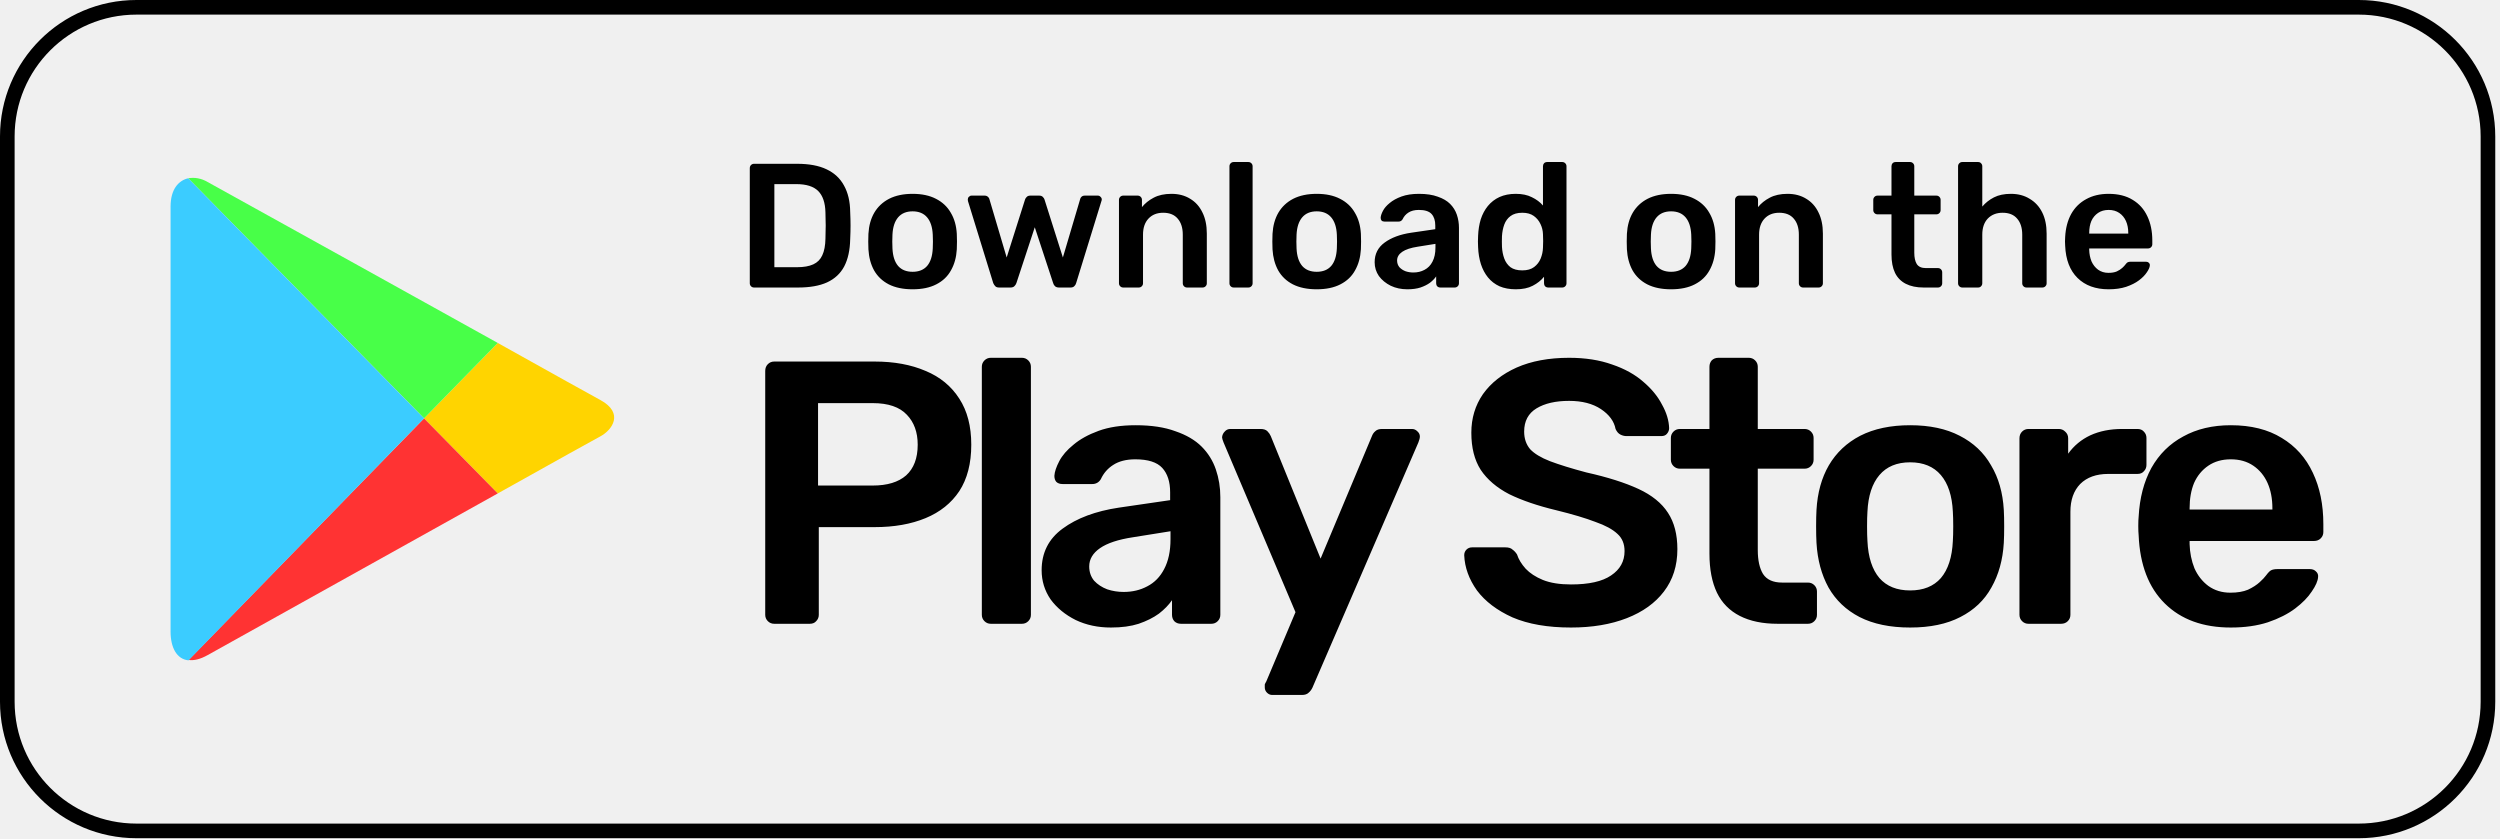
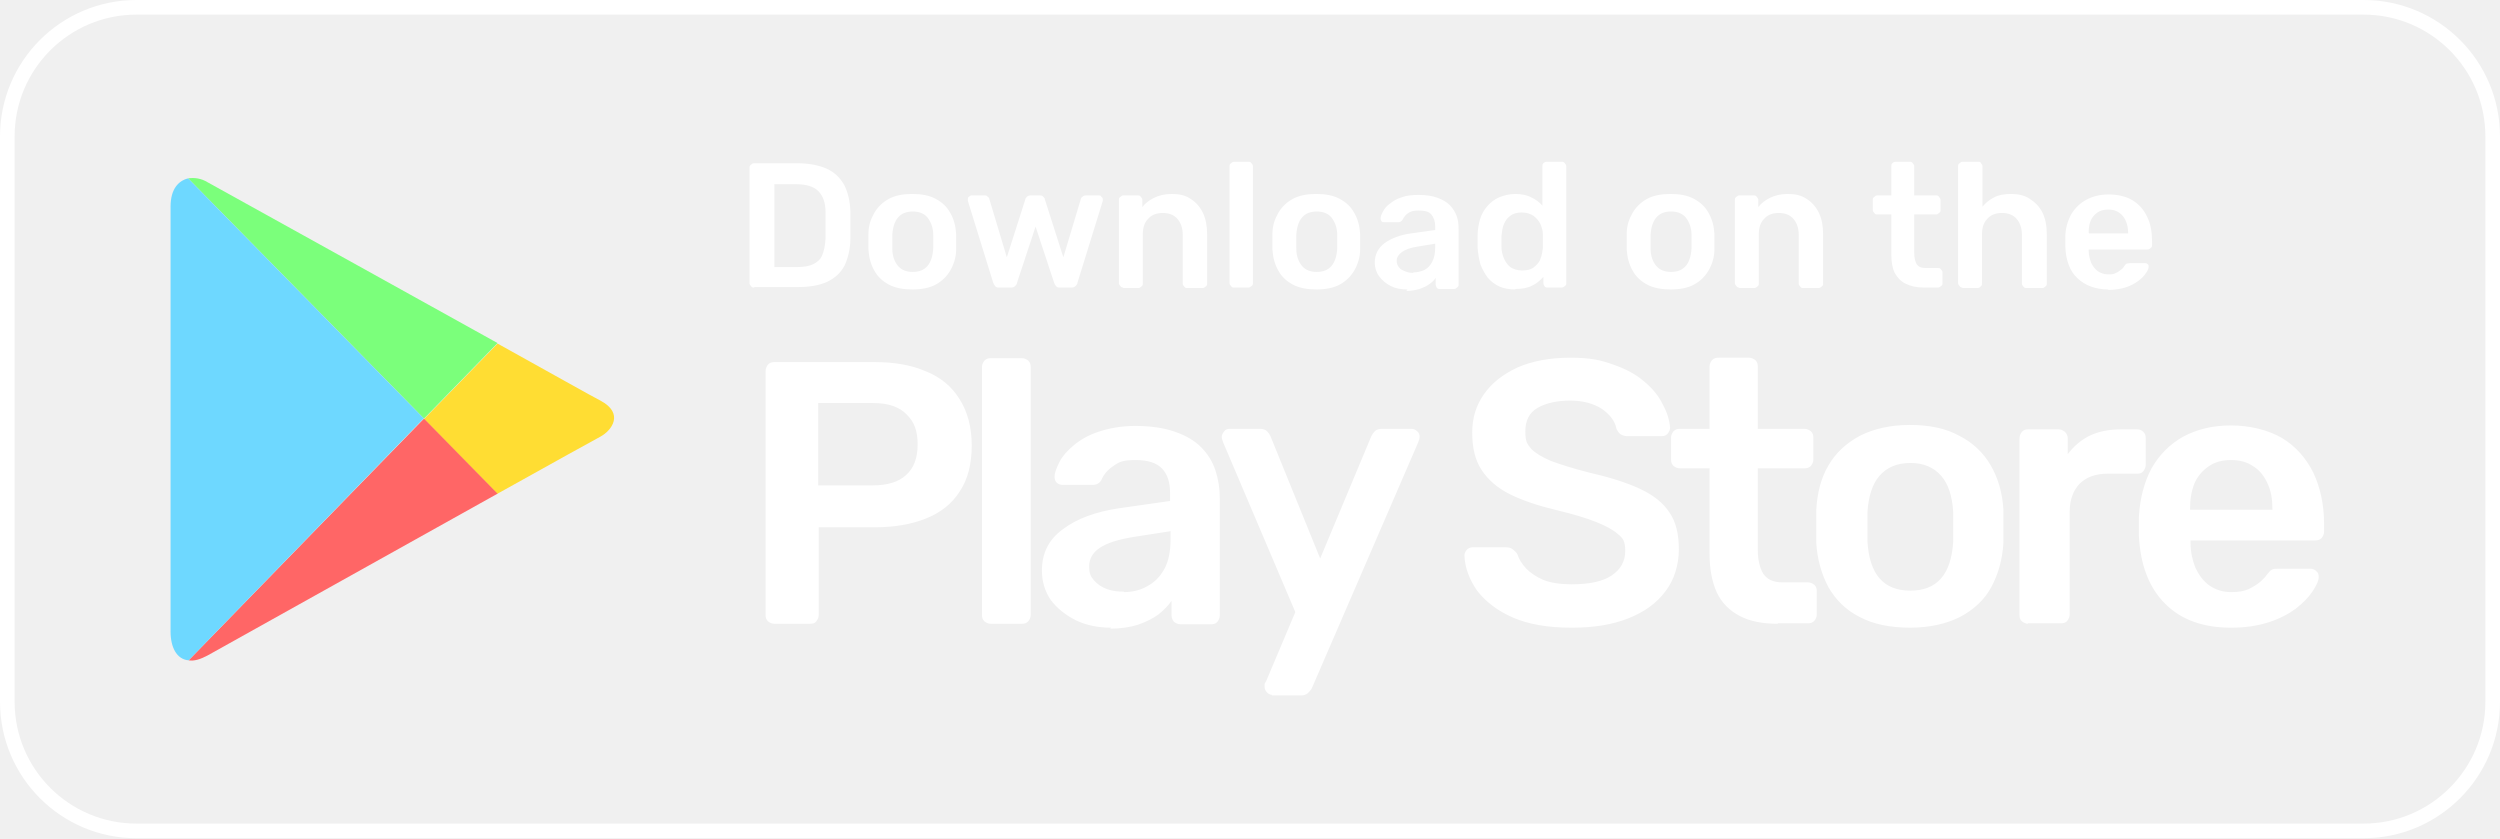
- <svg xmlns="http://www.w3.org/2000/svg" width="513" height="172" viewBox="0 0 513 172" fill="none">
-   <rect x="1.5" y="1.5" width="509.028" height="169" rx="26.5" stroke="black" stroke-width="3" />
-   <path d="M102.14 101.253C113.656 94.816 122.462 89.912 123.215 89.529C125.624 88.226 128.108 84.778 123.215 82.096C121.634 81.254 113.129 76.503 102.14 70.373L87.011 85.851L102.14 101.253Z" fill="#FFD400" />
-   <path d="M87.011 85.851L38.688 135.428C39.817 135.581 41.097 135.274 42.602 134.431C45.764 132.669 79.333 113.973 102.14 101.253L87.011 85.851Z" fill="#FF3333" />
-   <path d="M87.011 85.851L102.14 70.373C102.14 70.373 45.989 39.186 42.602 37.347C41.323 36.581 39.892 36.351 38.613 36.581L87.011 85.851Z" fill="#48FF48" />
-   <path d="M87.011 85.851L38.613 36.581C36.656 37.041 35 38.803 35 42.404C35 48.151 35 124.777 35 129.604C35 132.899 36.28 135.274 38.688 135.504L87.011 85.851Z" fill="#3BCCFF" />
-   <path d="M154.728 59C154.486 59 154.28 58.915 154.111 58.746C153.942 58.577 153.857 58.371 153.857 58.13V34.517C153.857 34.251 153.942 34.033 154.111 33.864C154.28 33.695 154.486 33.61 154.728 33.61H163.578C166.02 33.61 168.027 33.985 169.599 34.735C171.195 35.484 172.392 36.596 173.19 38.072C174.012 39.547 174.435 41.348 174.459 43.476C174.508 44.54 174.532 45.483 174.532 46.305C174.532 47.127 174.508 48.058 174.459 49.098C174.411 51.347 174 53.209 173.226 54.684C172.452 56.135 171.279 57.223 169.708 57.948C168.16 58.649 166.177 59 163.759 59H154.728ZM158.899 54.829H163.578C164.932 54.829 166.032 54.635 166.879 54.248C167.725 53.862 168.342 53.245 168.728 52.399C169.139 51.528 169.357 50.392 169.381 48.989C169.405 48.264 169.418 47.635 169.418 47.103C169.442 46.547 169.442 46.003 169.418 45.471C169.418 44.915 169.405 44.286 169.381 43.585C169.333 41.602 168.837 40.139 167.894 39.196C166.951 38.253 165.452 37.781 163.397 37.781H158.899V54.829ZM187.268 59.363C185.333 59.363 183.701 59.024 182.371 58.347C181.065 57.67 180.062 56.715 179.36 55.482C178.683 54.248 178.296 52.81 178.2 51.165C178.176 50.73 178.163 50.198 178.163 49.569C178.163 48.941 178.176 48.409 178.2 47.974C178.296 46.305 178.695 44.866 179.397 43.657C180.122 42.424 181.138 41.469 182.443 40.792C183.773 40.115 185.381 39.776 187.268 39.776C189.154 39.776 190.75 40.115 192.055 40.792C193.385 41.469 194.401 42.424 195.102 43.657C195.828 44.866 196.239 46.305 196.335 47.974C196.359 48.409 196.372 48.941 196.372 49.569C196.372 50.198 196.359 50.73 196.335 51.165C196.239 52.81 195.84 54.248 195.138 55.482C194.461 56.715 193.458 57.67 192.128 58.347C190.822 59.024 189.202 59.363 187.268 59.363ZM187.268 55.772C188.549 55.772 189.541 55.373 190.242 54.575C190.943 53.753 191.33 52.556 191.402 50.984C191.427 50.621 191.439 50.15 191.439 49.569C191.439 48.989 191.427 48.518 191.402 48.155C191.33 46.607 190.943 45.422 190.242 44.6C189.541 43.778 188.549 43.367 187.268 43.367C185.986 43.367 184.995 43.778 184.293 44.6C183.592 45.422 183.205 46.607 183.133 48.155C183.108 48.518 183.096 48.989 183.096 49.569C183.096 50.15 183.108 50.621 183.133 50.984C183.205 52.556 183.592 53.753 184.293 54.575C184.995 55.373 185.986 55.772 187.268 55.772ZM205.009 59C204.671 59 204.417 58.915 204.248 58.746C204.079 58.577 203.933 58.359 203.813 58.093L198.626 41.263C198.602 41.142 198.59 41.034 198.59 40.937C198.59 40.719 198.662 40.538 198.807 40.393C198.976 40.224 199.158 40.139 199.351 40.139H202.035C202.325 40.139 202.555 40.224 202.724 40.393C202.894 40.538 202.99 40.683 203.015 40.828L206.569 52.834L210.341 40.937C210.39 40.768 210.499 40.598 210.668 40.429C210.837 40.236 211.091 40.139 211.429 40.139H213.243C213.582 40.139 213.835 40.236 214.005 40.429C214.174 40.598 214.283 40.768 214.331 40.937L218.103 52.834L221.658 40.828C221.682 40.683 221.767 40.538 221.912 40.393C222.081 40.224 222.311 40.139 222.601 40.139H225.285C225.503 40.139 225.684 40.224 225.829 40.393C225.998 40.538 226.083 40.719 226.083 40.937C226.083 41.034 226.059 41.142 226.011 41.263L220.824 58.093C220.751 58.359 220.618 58.577 220.425 58.746C220.255 58.915 220.002 59 219.663 59H217.305C216.967 59 216.701 58.915 216.507 58.746C216.314 58.577 216.181 58.359 216.108 58.093L212.336 46.632L208.564 58.093C208.467 58.359 208.322 58.577 208.129 58.746C207.96 58.915 207.694 59 207.331 59H205.009ZM230.483 59C230.241 59 230.036 58.915 229.867 58.746C229.697 58.577 229.613 58.371 229.613 58.13V41.01C229.613 40.768 229.697 40.562 229.867 40.393C230.036 40.224 230.241 40.139 230.483 40.139H233.457C233.699 40.139 233.905 40.224 234.074 40.393C234.243 40.562 234.328 40.768 234.328 41.01V42.497C234.957 41.723 235.755 41.082 236.722 40.574C237.713 40.042 238.934 39.776 240.385 39.776C241.86 39.776 243.142 40.115 244.23 40.792C245.318 41.445 246.152 42.376 246.733 43.585C247.337 44.794 247.639 46.245 247.639 47.937V58.13C247.639 58.371 247.555 58.577 247.386 58.746C247.216 58.915 247.011 59 246.769 59H243.577C243.335 59 243.13 58.915 242.96 58.746C242.791 58.577 242.707 58.371 242.707 58.13V48.155C242.707 46.752 242.356 45.652 241.655 44.854C240.978 44.056 239.986 43.657 238.68 43.657C237.423 43.657 236.42 44.056 235.67 44.854C234.92 45.652 234.546 46.752 234.546 48.155V58.13C234.546 58.371 234.461 58.577 234.292 58.746C234.122 58.915 233.917 59 233.675 59H230.483ZM253.154 59C252.912 59 252.706 58.915 252.537 58.746C252.368 58.577 252.283 58.371 252.283 58.13V34.118C252.283 33.876 252.368 33.671 252.537 33.501C252.706 33.332 252.912 33.248 253.154 33.248H256.164C256.406 33.248 256.611 33.332 256.781 33.501C256.95 33.671 257.035 33.876 257.035 34.118V58.13C257.035 58.371 256.95 58.577 256.781 58.746C256.611 58.915 256.406 59 256.164 59H253.154ZM270.188 59.363C268.254 59.363 266.622 59.024 265.292 58.347C263.986 57.67 262.982 56.715 262.281 55.482C261.604 54.248 261.217 52.81 261.12 51.165C261.096 50.73 261.084 50.198 261.084 49.569C261.084 48.941 261.096 48.409 261.12 47.974C261.217 46.305 261.616 44.866 262.317 43.657C263.043 42.424 264.058 41.469 265.364 40.792C266.694 40.115 268.302 39.776 270.188 39.776C272.074 39.776 273.67 40.115 274.976 40.792C276.306 41.469 277.322 42.424 278.023 43.657C278.748 44.866 279.159 46.305 279.256 47.974C279.28 48.409 279.292 48.941 279.292 49.569C279.292 50.198 279.28 50.73 279.256 51.165C279.159 52.81 278.76 54.248 278.059 55.482C277.382 56.715 276.379 57.67 275.049 58.347C273.743 59.024 272.123 59.363 270.188 59.363ZM270.188 55.772C271.47 55.772 272.461 55.373 273.162 54.575C273.864 53.753 274.251 52.556 274.323 50.984C274.347 50.621 274.359 50.15 274.359 49.569C274.359 48.989 274.347 48.518 274.323 48.155C274.251 46.607 273.864 45.422 273.162 44.6C272.461 43.778 271.47 43.367 270.188 43.367C268.907 43.367 267.915 43.778 267.214 44.6C266.513 45.422 266.126 46.607 266.053 48.155C266.029 48.518 266.017 48.989 266.017 49.569C266.017 50.15 266.029 50.621 266.053 50.984C266.126 52.556 266.513 53.753 267.214 54.575C267.915 55.373 268.907 55.772 270.188 55.772ZM288.788 59.363C287.531 59.363 286.394 59.121 285.378 58.637C284.363 58.13 283.553 57.465 282.948 56.642C282.368 55.796 282.078 54.853 282.078 53.813C282.078 52.121 282.755 50.779 284.109 49.787C285.487 48.772 287.301 48.094 289.55 47.756L294.519 47.031V46.269C294.519 45.253 294.265 44.467 293.757 43.911C293.249 43.355 292.379 43.077 291.146 43.077C290.275 43.077 289.562 43.258 289.006 43.621C288.474 43.96 288.075 44.419 287.809 44.999C287.615 45.314 287.337 45.471 286.974 45.471H284.109C283.843 45.471 283.637 45.398 283.492 45.253C283.371 45.108 283.311 44.915 283.311 44.673C283.335 44.286 283.492 43.815 283.783 43.258C284.073 42.702 284.532 42.17 285.161 41.662C285.79 41.13 286.6 40.683 287.591 40.32C288.582 39.958 289.779 39.776 291.182 39.776C292.705 39.776 293.987 39.97 295.027 40.357C296.091 40.719 296.937 41.215 297.566 41.844C298.194 42.472 298.654 43.21 298.944 44.056C299.234 44.903 299.379 45.797 299.379 46.74V58.13C299.379 58.371 299.295 58.577 299.125 58.746C298.956 58.915 298.75 59 298.509 59H295.571C295.305 59 295.087 58.915 294.918 58.746C294.773 58.577 294.7 58.371 294.7 58.13V56.715C294.386 57.174 293.963 57.61 293.431 58.021C292.899 58.408 292.246 58.734 291.472 59C290.722 59.242 289.828 59.363 288.788 59.363ZM290.021 55.917C290.868 55.917 291.629 55.736 292.306 55.373C293.008 55.01 293.552 54.454 293.938 53.704C294.35 52.931 294.555 51.963 294.555 50.803V50.041L290.928 50.621C289.501 50.839 288.437 51.19 287.736 51.673C287.035 52.157 286.684 52.749 286.684 53.45C286.684 53.983 286.841 54.442 287.156 54.829C287.494 55.191 287.917 55.47 288.425 55.663C288.933 55.832 289.465 55.917 290.021 55.917ZM311.033 59.363C309.775 59.363 308.663 59.157 307.696 58.746C306.753 58.311 305.967 57.706 305.338 56.932C304.709 56.159 304.226 55.252 303.887 54.212C303.549 53.148 303.355 51.988 303.307 50.73C303.283 50.295 303.271 49.908 303.271 49.569C303.271 49.207 303.283 48.808 303.307 48.373C303.355 47.163 303.537 46.039 303.851 44.999C304.19 43.96 304.673 43.053 305.302 42.279C305.955 41.481 306.753 40.864 307.696 40.429C308.663 39.994 309.775 39.776 311.033 39.776C312.338 39.776 313.439 40.006 314.333 40.465C315.252 40.901 316.014 41.469 316.618 42.17V34.118C316.618 33.876 316.691 33.671 316.836 33.501C317.005 33.332 317.223 33.248 317.489 33.248H320.572C320.814 33.248 321.019 33.332 321.189 33.501C321.358 33.671 321.443 33.876 321.443 34.118V58.13C321.443 58.371 321.358 58.577 321.189 58.746C321.019 58.915 320.814 59 320.572 59H317.707C317.441 59 317.223 58.915 317.054 58.746C316.909 58.577 316.836 58.371 316.836 58.13V56.788C316.232 57.537 315.458 58.154 314.515 58.637C313.596 59.121 312.435 59.363 311.033 59.363ZM312.375 55.482C313.39 55.482 314.2 55.252 314.805 54.792C315.409 54.333 315.857 53.753 316.147 53.051C316.437 52.326 316.594 51.589 316.618 50.839C316.643 50.404 316.655 49.944 316.655 49.461C316.655 48.953 316.643 48.481 316.618 48.046C316.594 47.321 316.425 46.632 316.111 45.979C315.796 45.302 315.337 44.745 314.732 44.31C314.128 43.875 313.342 43.657 312.375 43.657C311.359 43.657 310.549 43.887 309.945 44.346C309.364 44.782 308.941 45.362 308.675 46.087C308.409 46.813 308.252 47.611 308.204 48.481C308.179 49.207 308.179 49.932 308.204 50.658C308.252 51.528 308.409 52.326 308.675 53.051C308.941 53.777 309.364 54.369 309.945 54.829C310.549 55.264 311.359 55.482 312.375 55.482ZM342.908 59.363C340.973 59.363 339.341 59.024 338.011 58.347C336.705 57.67 335.702 56.715 335.001 55.482C334.323 54.248 333.937 52.81 333.84 51.165C333.816 50.73 333.804 50.198 333.804 49.569C333.804 48.941 333.816 48.409 333.84 47.974C333.937 46.305 334.336 44.866 335.037 43.657C335.762 42.424 336.778 41.469 338.084 40.792C339.414 40.115 341.022 39.776 342.908 39.776C344.794 39.776 346.39 40.115 347.695 40.792C349.025 41.469 350.041 42.424 350.742 43.657C351.468 44.866 351.879 46.305 351.975 47.974C352 48.409 352.012 48.941 352.012 49.569C352.012 50.198 352 50.73 351.975 51.165C351.879 52.81 351.48 54.248 350.779 55.482C350.101 56.715 349.098 57.67 347.768 58.347C346.462 59.024 344.842 59.363 342.908 59.363ZM342.908 55.772C344.189 55.772 345.181 55.373 345.882 54.575C346.583 53.753 346.97 52.556 347.043 50.984C347.067 50.621 347.079 50.15 347.079 49.569C347.079 48.989 347.067 48.518 347.043 48.155C346.97 46.607 346.583 45.422 345.882 44.6C345.181 43.778 344.189 43.367 342.908 43.367C341.626 43.367 340.635 43.778 339.933 44.6C339.232 45.422 338.845 46.607 338.773 48.155C338.749 48.518 338.736 48.989 338.736 49.569C338.736 50.15 338.749 50.621 338.773 50.984C338.845 52.556 339.232 53.753 339.933 54.575C340.635 55.373 341.626 55.772 342.908 55.772ZM356.901 59C356.659 59 356.454 58.915 356.284 58.746C356.115 58.577 356.03 58.371 356.03 58.13V41.01C356.03 40.768 356.115 40.562 356.284 40.393C356.454 40.224 356.659 40.139 356.901 40.139H359.875C360.117 40.139 360.323 40.224 360.492 40.393C360.661 40.562 360.746 40.768 360.746 41.01V42.497C361.374 41.723 362.172 41.082 363.14 40.574C364.131 40.042 365.352 39.776 366.803 39.776C368.278 39.776 369.56 40.115 370.648 40.792C371.736 41.445 372.57 42.376 373.15 43.585C373.755 44.794 374.057 46.245 374.057 47.937V58.13C374.057 58.371 373.973 58.577 373.803 58.746C373.634 58.915 373.429 59 373.187 59H369.995C369.753 59 369.548 58.915 369.378 58.746C369.209 58.577 369.124 58.371 369.124 58.13V48.155C369.124 46.752 368.774 45.652 368.072 44.854C367.395 44.056 366.404 43.657 365.098 43.657C363.841 43.657 362.837 44.056 362.088 44.854C361.338 45.652 360.963 46.752 360.963 48.155V58.13C360.963 58.371 360.879 58.577 360.709 58.746C360.54 58.915 360.335 59 360.093 59H356.901ZM394.733 59C393.282 59 392.061 58.746 391.07 58.238C390.078 57.73 389.341 56.981 388.857 55.989C388.373 54.974 388.132 53.717 388.132 52.217V43.984H385.266C385.024 43.984 384.819 43.899 384.65 43.73C384.48 43.561 384.396 43.355 384.396 43.113V41.01C384.396 40.768 384.48 40.562 384.65 40.393C384.819 40.224 385.024 40.139 385.266 40.139H388.132V34.118C388.132 33.876 388.204 33.671 388.349 33.501C388.518 33.332 388.736 33.248 389.002 33.248H391.94C392.182 33.248 392.387 33.332 392.557 33.501C392.726 33.671 392.811 33.876 392.811 34.118V40.139H397.344C397.586 40.139 397.792 40.224 397.961 40.393C398.13 40.562 398.215 40.768 398.215 41.01V43.113C398.215 43.355 398.13 43.561 397.961 43.73C397.792 43.899 397.586 43.984 397.344 43.984H392.811V51.855C392.811 52.846 392.98 53.62 393.318 54.176C393.681 54.732 394.298 55.01 395.168 55.01H397.671C397.913 55.01 398.118 55.095 398.288 55.264C398.457 55.433 398.541 55.639 398.541 55.881V58.13C398.541 58.371 398.457 58.577 398.288 58.746C398.118 58.915 397.913 59 397.671 59H394.733ZM402.666 59C402.424 59 402.219 58.915 402.049 58.746C401.88 58.577 401.795 58.371 401.795 58.13V34.118C401.795 33.876 401.88 33.671 402.049 33.501C402.219 33.332 402.424 33.248 402.666 33.248H405.894C406.16 33.248 406.366 33.332 406.511 33.501C406.68 33.671 406.764 33.876 406.764 34.118V42.388C407.417 41.614 408.215 40.985 409.158 40.502C410.101 40.018 411.262 39.776 412.64 39.776C414.115 39.776 415.397 40.115 416.485 40.792C417.597 41.445 418.456 42.376 419.06 43.585C419.665 44.794 419.967 46.245 419.967 47.937V58.13C419.967 58.371 419.883 58.577 419.713 58.746C419.544 58.915 419.338 59 419.097 59H415.832C415.59 59 415.385 58.915 415.216 58.746C415.046 58.577 414.962 58.371 414.962 58.13V48.155C414.962 46.752 414.611 45.652 413.91 44.854C413.233 44.056 412.241 43.657 410.936 43.657C409.678 43.657 408.663 44.056 407.889 44.854C407.139 45.652 406.764 46.752 406.764 48.155V58.13C406.764 58.371 406.68 58.577 406.511 58.746C406.366 58.915 406.16 59 405.894 59H402.666ZM432.695 59.363C430.011 59.363 427.883 58.589 426.311 57.041C424.739 55.494 423.893 53.293 423.772 50.44C423.748 50.198 423.736 49.896 423.736 49.533C423.736 49.146 423.748 48.844 423.772 48.626C423.869 46.813 424.28 45.241 425.005 43.911C425.755 42.581 426.783 41.566 428.089 40.864C429.394 40.139 430.93 39.776 432.695 39.776C434.654 39.776 436.298 40.187 437.628 41.01C438.958 41.807 439.961 42.932 440.638 44.383C441.315 45.809 441.654 47.466 441.654 49.352V50.114C441.654 50.355 441.569 50.561 441.4 50.73C441.231 50.899 441.013 50.984 440.747 50.984H428.705C428.705 50.984 428.705 51.02 428.705 51.093C428.705 51.165 428.705 51.226 428.705 51.274C428.729 52.121 428.886 52.906 429.177 53.632C429.491 54.333 429.938 54.901 430.519 55.337C431.123 55.772 431.837 55.989 432.659 55.989C433.336 55.989 433.904 55.893 434.363 55.699C434.823 55.482 435.198 55.24 435.488 54.974C435.778 54.708 435.984 54.49 436.104 54.321C436.322 54.031 436.491 53.862 436.612 53.813C436.757 53.741 436.963 53.704 437.229 53.704H440.348C440.59 53.704 440.783 53.777 440.929 53.922C441.098 54.067 441.17 54.248 441.146 54.466C441.122 54.853 440.916 55.325 440.53 55.881C440.167 56.437 439.635 56.981 438.934 57.513C438.232 58.045 437.35 58.492 436.286 58.855C435.246 59.193 434.049 59.363 432.695 59.363ZM428.705 47.937H436.721V47.828C436.721 46.885 436.564 46.063 436.25 45.362C435.935 44.661 435.476 44.105 434.871 43.694C434.267 43.282 433.541 43.077 432.695 43.077C431.849 43.077 431.123 43.282 430.519 43.694C429.914 44.105 429.455 44.661 429.14 45.362C428.85 46.063 428.705 46.885 428.705 47.828V47.937Z" fill="black" />
-   <path d="M158.869 128C158.357 128 157.921 127.821 157.562 127.462C157.204 127.103 157.024 126.668 157.024 126.155V76.11C157.024 75.546 157.204 75.085 157.562 74.726C157.921 74.367 158.357 74.188 158.869 74.188H179.472C183.469 74.188 186.954 74.829 189.926 76.11C192.899 77.34 195.205 79.236 196.845 81.799C198.485 84.31 199.305 87.462 199.305 91.254C199.305 95.098 198.485 98.275 196.845 100.787C195.205 103.247 192.899 105.091 189.926 106.321C186.954 107.551 183.469 108.166 179.472 108.166H168.017V126.155C168.017 126.668 167.838 127.103 167.479 127.462C167.172 127.821 166.736 128 166.172 128H158.869ZM167.864 99.633H179.087C182.06 99.633 184.34 98.942 185.929 97.558C187.518 96.123 188.312 94.022 188.312 91.254C188.312 88.692 187.569 86.642 186.083 85.104C184.596 83.516 182.265 82.721 179.087 82.721H167.864V99.633ZM203.316 128C202.804 128 202.368 127.821 202.009 127.462C201.651 127.103 201.471 126.668 201.471 126.155V75.264C201.471 74.752 201.651 74.316 202.009 73.957C202.368 73.599 202.804 73.419 203.316 73.419H209.697C210.209 73.419 210.645 73.599 211.004 73.957C211.363 74.316 211.542 74.752 211.542 75.264V126.155C211.542 126.668 211.363 127.103 211.004 127.462C210.645 127.821 210.209 128 209.697 128H203.316ZM227.966 128.769C225.301 128.769 222.892 128.256 220.74 127.231C218.587 126.155 216.87 124.746 215.589 123.003C214.359 121.209 213.744 119.211 213.744 117.007C213.744 113.42 215.179 110.575 218.049 108.474C220.97 106.321 224.814 104.886 229.58 104.169L240.112 102.632V101.017C240.112 98.865 239.574 97.199 238.498 96.02C237.421 94.842 235.576 94.252 232.963 94.252C231.118 94.252 229.606 94.637 228.427 95.405C227.3 96.123 226.454 97.097 225.89 98.327C225.48 98.993 224.891 99.326 224.122 99.326H218.049C217.485 99.326 217.05 99.172 216.742 98.865C216.486 98.557 216.358 98.147 216.358 97.635C216.409 96.815 216.742 95.815 217.357 94.637C217.972 93.458 218.946 92.33 220.279 91.254C221.611 90.127 223.328 89.178 225.429 88.41C227.53 87.641 230.067 87.257 233.04 87.257C236.268 87.257 238.985 87.667 241.188 88.487C243.443 89.255 245.237 90.306 246.569 91.638C247.902 92.971 248.876 94.534 249.491 96.328C250.106 98.122 250.413 100.018 250.413 102.017V126.155C250.413 126.668 250.234 127.103 249.875 127.462C249.516 127.821 249.081 128 248.568 128H242.341C241.778 128 241.316 127.821 240.958 127.462C240.65 127.103 240.496 126.668 240.496 126.155V123.157C239.83 124.131 238.933 125.053 237.806 125.924C236.678 126.744 235.295 127.436 233.655 128C232.066 128.512 230.17 128.769 227.966 128.769ZM230.58 121.466C232.373 121.466 233.988 121.081 235.423 120.313C236.909 119.544 238.062 118.365 238.882 116.776C239.753 115.136 240.189 113.086 240.189 110.626V109.012L232.502 110.242C229.478 110.703 227.223 111.446 225.737 112.471C224.25 113.496 223.507 114.752 223.507 116.238C223.507 117.366 223.84 118.339 224.507 119.159C225.224 119.928 226.121 120.518 227.197 120.928C228.273 121.286 229.401 121.466 230.58 121.466ZM261.069 142.606C260.659 142.606 260.301 142.452 259.993 142.145C259.686 141.837 259.532 141.479 259.532 141.069C259.532 140.864 259.532 140.659 259.532 140.454C259.583 140.3 259.686 140.095 259.839 139.839L265.835 125.617L251.076 90.793C250.871 90.28 250.768 89.922 250.768 89.717C250.819 89.255 250.999 88.871 251.306 88.564C251.614 88.205 251.998 88.025 252.459 88.025H258.686C259.301 88.025 259.762 88.179 260.07 88.487C260.377 88.794 260.608 89.127 260.762 89.486L270.986 114.624L281.518 89.486C281.672 89.076 281.902 88.743 282.21 88.487C282.517 88.179 282.978 88.025 283.593 88.025H289.743C290.153 88.025 290.512 88.179 290.82 88.487C291.178 88.794 291.358 89.153 291.358 89.563C291.358 89.87 291.255 90.28 291.05 90.793L269.295 141.145C269.09 141.555 268.834 141.889 268.526 142.145C268.219 142.452 267.757 142.606 267.142 142.606H261.069ZM322.366 128.769C317.6 128.769 313.603 128.077 310.374 126.693C307.196 125.258 304.762 123.413 303.071 121.158C301.431 118.852 300.56 116.443 300.457 113.932C300.457 113.471 300.611 113.086 300.918 112.779C301.226 112.471 301.61 112.318 302.071 112.318H308.913C309.579 112.318 310.066 112.471 310.374 112.779C310.733 113.035 311.04 113.368 311.296 113.778C311.604 114.752 312.193 115.726 313.064 116.699C313.936 117.622 315.114 118.391 316.601 119.006C318.138 119.621 320.06 119.928 322.366 119.928C326.056 119.928 328.798 119.313 330.592 118.083C332.437 116.853 333.359 115.188 333.359 113.086C333.359 111.6 332.872 110.421 331.899 109.55C330.925 108.628 329.413 107.808 327.363 107.09C325.364 106.321 322.699 105.527 319.368 104.707C315.524 103.785 312.296 102.683 309.682 101.402C307.12 100.069 305.172 98.403 303.84 96.405C302.558 94.406 301.918 91.869 301.918 88.794C301.918 85.822 302.712 83.182 304.301 80.876C305.941 78.57 308.247 76.751 311.219 75.418C314.243 74.086 317.831 73.419 321.982 73.419C325.313 73.419 328.26 73.881 330.822 74.803C333.385 75.674 335.512 76.853 337.203 78.339C338.894 79.774 340.175 81.337 341.047 83.029C341.969 84.669 342.456 86.283 342.507 87.872C342.507 88.282 342.354 88.666 342.046 89.025C341.79 89.332 341.405 89.486 340.893 89.486H333.744C333.334 89.486 332.924 89.383 332.514 89.178C332.104 88.974 331.77 88.589 331.514 88.025C331.207 86.437 330.207 85.079 328.516 83.951C326.825 82.824 324.647 82.26 321.982 82.26C319.214 82.26 316.985 82.772 315.294 83.797C313.603 84.822 312.757 86.411 312.757 88.564C312.757 89.999 313.167 91.203 313.987 92.177C314.858 93.099 316.216 93.919 318.061 94.637C319.957 95.354 322.443 96.123 325.518 96.943C329.874 97.917 333.436 99.044 336.204 100.325C338.971 101.607 340.995 103.247 342.277 105.245C343.558 107.193 344.198 109.678 344.198 112.702C344.198 116.085 343.276 118.98 341.431 121.389C339.637 123.746 337.1 125.566 333.82 126.847C330.541 128.128 326.722 128.769 322.366 128.769ZM364.77 128C361.695 128 359.107 127.462 357.006 126.386C354.905 125.309 353.342 123.721 352.317 121.619C351.292 119.467 350.779 116.802 350.779 113.625V96.174H344.706C344.193 96.174 343.758 95.995 343.399 95.636C343.04 95.277 342.861 94.842 342.861 94.329V89.87C342.861 89.358 343.04 88.922 343.399 88.564C343.758 88.205 344.193 88.025 344.706 88.025H350.779V75.264C350.779 74.752 350.933 74.316 351.24 73.957C351.599 73.599 352.06 73.419 352.624 73.419H358.851C359.363 73.419 359.799 73.599 360.158 73.957C360.516 74.316 360.696 74.752 360.696 75.264V88.025H370.305C370.818 88.025 371.253 88.205 371.612 88.564C371.971 88.922 372.15 89.358 372.15 89.87V94.329C372.15 94.842 371.971 95.277 371.612 95.636C371.253 95.995 370.818 96.174 370.305 96.174H360.696V112.856C360.696 114.957 361.055 116.597 361.772 117.776C362.541 118.954 363.848 119.544 365.693 119.544H370.997C371.509 119.544 371.945 119.723 372.304 120.082C372.663 120.441 372.842 120.876 372.842 121.389V126.155C372.842 126.668 372.663 127.103 372.304 127.462C371.945 127.821 371.509 128 370.997 128H364.77ZM391.961 128.769C387.861 128.769 384.402 128.051 381.583 126.616C378.816 125.181 376.689 123.157 375.203 120.543C373.768 117.929 372.948 114.88 372.743 111.395C372.692 110.473 372.666 109.345 372.666 108.013C372.666 106.68 372.692 105.553 372.743 104.63C372.948 101.094 373.793 98.045 375.28 95.482C376.817 92.868 378.97 90.844 381.737 89.409C384.556 87.974 387.964 87.257 391.961 87.257C395.959 87.257 399.341 87.974 402.109 89.409C404.927 90.844 407.08 92.868 408.566 95.482C410.104 98.045 410.975 101.094 411.18 104.63C411.231 105.553 411.257 106.68 411.257 108.013C411.257 109.345 411.231 110.473 411.18 111.395C410.975 114.88 410.129 117.929 408.643 120.543C407.208 123.157 405.081 125.181 402.263 126.616C399.495 128.051 396.061 128.769 391.961 128.769ZM391.961 121.158C394.678 121.158 396.779 120.313 398.265 118.621C399.751 116.879 400.571 114.342 400.725 111.011C400.776 110.242 400.802 109.243 400.802 108.013C400.802 106.783 400.776 105.783 400.725 105.015C400.571 101.735 399.751 99.223 398.265 97.481C396.779 95.739 394.678 94.867 391.961 94.867C389.245 94.867 387.144 95.739 385.658 97.481C384.171 99.223 383.351 101.735 383.198 105.015C383.146 105.783 383.121 106.783 383.121 108.013C383.121 109.243 383.146 110.242 383.198 111.011C383.351 114.342 384.171 116.879 385.658 118.621C387.144 120.313 389.245 121.158 391.961 121.158ZM416.238 128C415.726 128 415.29 127.821 414.931 127.462C414.572 127.103 414.393 126.668 414.393 126.155V89.947C414.393 89.383 414.572 88.922 414.931 88.564C415.29 88.205 415.726 88.025 416.238 88.025H422.465C422.977 88.025 423.413 88.205 423.772 88.564C424.182 88.922 424.387 89.383 424.387 89.947V93.099C425.565 91.459 427.077 90.204 428.922 89.332C430.818 88.461 432.997 88.025 435.457 88.025H438.608C439.172 88.025 439.608 88.205 439.915 88.564C440.274 88.922 440.453 89.358 440.453 89.87V95.405C440.453 95.918 440.274 96.353 439.915 96.712C439.608 97.071 439.172 97.25 438.608 97.25H432.612C430.152 97.25 428.23 97.942 426.847 99.326C425.514 100.71 424.848 102.606 424.848 105.015V126.155C424.848 126.668 424.669 127.103 424.31 127.462C423.951 127.821 423.49 128 422.926 128H416.238ZM457.762 128.769C452.073 128.769 447.563 127.129 444.232 123.849C440.901 120.569 439.107 115.905 438.851 109.858C438.8 109.345 438.774 108.705 438.774 107.936C438.774 107.116 438.8 106.475 438.851 106.014C439.056 102.17 439.927 98.839 441.465 96.02C443.053 93.202 445.232 91.049 447.999 89.563C450.767 88.025 454.021 87.257 457.762 87.257C461.913 87.257 465.398 88.128 468.217 89.87C471.036 91.562 473.163 93.945 474.598 97.02C476.033 100.043 476.75 103.554 476.75 107.551V109.166C476.75 109.678 476.571 110.114 476.212 110.473C475.853 110.831 475.392 111.011 474.828 111.011H449.306C449.306 111.011 449.306 111.088 449.306 111.241C449.306 111.395 449.306 111.523 449.306 111.626C449.357 113.42 449.69 115.085 450.305 116.623C450.972 118.109 451.92 119.313 453.15 120.236C454.431 121.158 455.943 121.619 457.685 121.619C459.12 121.619 460.325 121.414 461.298 121.004C462.272 120.543 463.066 120.031 463.681 119.467C464.296 118.903 464.732 118.442 464.988 118.083C465.449 117.468 465.808 117.109 466.064 117.007C466.372 116.853 466.808 116.776 467.371 116.776H473.983C474.495 116.776 474.905 116.93 475.213 117.238C475.571 117.545 475.725 117.929 475.674 118.391C475.623 119.211 475.187 120.21 474.367 121.389C473.598 122.568 472.471 123.721 470.984 124.848C469.498 125.976 467.628 126.924 465.373 127.693C463.169 128.41 460.632 128.769 457.762 128.769ZM449.306 104.553H466.295V104.323C466.295 102.324 465.962 100.582 465.296 99.095C464.63 97.609 463.656 96.43 462.375 95.559C461.093 94.688 459.556 94.252 457.762 94.252C455.968 94.252 454.431 94.688 453.15 95.559C451.868 96.43 450.895 97.609 450.228 99.095C449.613 100.582 449.306 102.324 449.306 104.323V104.553Z" fill="black" />
+ <svg xmlns="http://www.w3.org/2000/svg" id="Ebene_1" version="1.1" viewBox="0 0 513 172">
+   <defs>
+     <style>
+       .st0 {
+         fill: #7bff7b;
+       }
+ 
+       .st1 {
+         fill: none;
+         stroke: #fff;
+         stroke-width: 3px;
+       }
+ 
+       .st2 {
+         fill: #fff;
+       }
+ 
+       .st3 {
+         fill: #6ed8ff;
+       }
+ 
+       .st4 {
+         fill: #f66;
+       }
+ 
+       .st5 {
+         fill: #fd3;
+       }
+     </style>
+   </defs>
+   <rect class="st1" x="1.5" y="1.5" width="510" height="169" rx="26.5" ry="26.5" />
+   <path class="st5" d="M102.1,101.3c11.5-6.4,20.3-11.3,21.1-11.7,2.4-1.3,4.9-4.8,0-7.4-1.6-.8-10.1-5.6-21.1-11.7l-15.1,15.5,15.1,15.4Z" />
+   <path class="st4" d="M87,85.9l-48.3,49.6c1.1.2,2.4-.2,3.9-1,3.2-1.8,36.7-20.5,59.5-33.2l-15.1-15.4Z" />
+   <path class="st0" d="M87,85.9l15.1-15.5s-56.2-31.2-59.5-33c-1.3-.8-2.7-1-4-.8l48.4,49.3Z" />
+   <path class="st3" d="M87,85.9l-48.4-49.3c-2,.5-3.6,2.2-3.6,5.8v87.2c0,3.3,1.3,5.7,3.7,5.9l48.3-49.7Z" />
+   <path class="st2" d="M154.7,59c-.2,0-.4,0-.6-.3-.2-.2-.3-.4-.3-.6v-23.6c0-.3,0-.5.3-.7.2-.2.4-.3.6-.3h8.9c2.4,0,4.4.4,6,1.1,1.6.7,2.8,1.9,3.6,3.3.8,1.5,1.2,3.3,1.3,5.4,0,1.1,0,2,0,2.8s0,1.8,0,2.8c0,2.2-.5,4.1-1.2,5.6-.8,1.5-1.9,2.5-3.5,3.3-1.5.7-3.5,1.1-5.9,1.1h-9ZM158.9,54.8h4.7c1.4,0,2.5-.2,3.3-.6.8-.4,1.5-1,1.8-1.8.4-.9.6-2,.7-3.4,0-.7,0-1.4,0-1.9,0-.6,0-1.1,0-1.6,0-.6,0-1.2,0-1.9,0-2-.5-3.4-1.5-4.4-.9-.9-2.4-1.4-4.5-1.4h-4.5v17ZM187.3,59.4c-1.9,0-3.6-.3-4.9-1-1.3-.7-2.3-1.6-3-2.9-.7-1.2-1.1-2.7-1.2-4.3,0-.4,0-1,0-1.6s0-1.2,0-1.6c0-1.7.5-3.1,1.2-4.3.7-1.2,1.7-2.2,3-2.9,1.3-.7,2.9-1,4.8-1s3.5.3,4.8,1c1.3.7,2.3,1.6,3,2.9.7,1.2,1.1,2.6,1.2,4.3,0,.4,0,1,0,1.6s0,1.2,0,1.6c0,1.6-.5,3.1-1.2,4.3-.7,1.2-1.7,2.2-3,2.9-1.3.7-2.9,1-4.9,1ZM187.3,55.8c1.3,0,2.3-.4,3-1.2.7-.8,1.1-2,1.2-3.6,0-.4,0-.8,0-1.4s0-1.1,0-1.4c0-1.5-.5-2.7-1.2-3.6-.7-.8-1.7-1.2-3-1.2s-2.3.4-3,1.2c-.7.8-1.1,2-1.2,3.6,0,.4,0,.8,0,1.4s0,1.1,0,1.4c0,1.6.5,2.8,1.2,3.6.7.8,1.7,1.2,3,1.2ZM205,59c-.3,0-.6,0-.8-.3s-.3-.4-.4-.7l-5.2-16.8c0-.1,0-.2,0-.3,0-.2,0-.4.2-.5.2-.2.4-.3.5-.3h2.7c.3,0,.5,0,.7.3.2.1.3.3.3.4l3.6,12,3.8-11.9c0-.2.2-.3.3-.5.2-.2.4-.3.8-.3h1.8c.3,0,.6,0,.8.3.2.2.3.3.3.5l3.8,11.9,3.6-12c0-.1.1-.3.3-.4.2-.2.4-.3.7-.3h2.7c.2,0,.4,0,.5.3.2.1.3.3.3.5s0,.2,0,.3l-5.2,16.8c0,.3-.2.5-.4.7-.2.2-.4.3-.8.3h-2.4c-.3,0-.6,0-.8-.3-.2-.2-.3-.4-.4-.7l-3.8-11.5-3.8,11.5c0,.3-.2.5-.4.7-.2.2-.4.3-.8.3h-2.3ZM230.5,59c-.2,0-.4,0-.6-.3-.2-.2-.3-.4-.3-.6v-17.1c0-.2,0-.4.3-.6.2-.2.4-.3.6-.3h3c.2,0,.4,0,.6.3.2.2.3.4.3.6v1.5c.6-.8,1.4-1.4,2.4-1.9,1-.5,2.2-.8,3.7-.8s2.8.3,3.8,1c1.1.7,1.9,1.6,2.5,2.8.6,1.2.9,2.7.9,4.4v10.2c0,.2,0,.4-.3.6-.2.2-.4.3-.6.3h-3.2c-.2,0-.4,0-.6-.3-.2-.2-.3-.4-.3-.6v-10c0-1.4-.4-2.5-1.1-3.3-.7-.8-1.7-1.2-3-1.2s-2.3.4-3,1.2c-.8.8-1.1,1.9-1.1,3.3v10c0,.2,0,.4-.3.6-.2.2-.4.3-.6.3h-3.2ZM253.2,59c-.2,0-.4,0-.6-.3-.2-.2-.3-.4-.3-.6v-24c0-.2,0-.4.3-.6.2-.2.4-.3.6-.3h3c.2,0,.4,0,.6.3.2.2.3.4.3.6v24c0,.2,0,.4-.3.6-.2.2-.4.3-.6.3h-3ZM270.2,59.4c-1.9,0-3.6-.3-4.9-1-1.3-.7-2.3-1.6-3-2.9-.7-1.2-1.1-2.7-1.2-4.3,0-.4,0-1,0-1.6s0-1.2,0-1.6c0-1.7.5-3.1,1.2-4.3.7-1.2,1.7-2.2,3-2.9,1.3-.7,2.9-1,4.8-1s3.5.3,4.8,1c1.3.7,2.3,1.6,3,2.9.7,1.2,1.1,2.6,1.2,4.3,0,.4,0,1,0,1.6s0,1.2,0,1.6c0,1.6-.5,3.1-1.2,4.3-.7,1.2-1.7,2.2-3,2.9-1.3.7-2.9,1-4.9,1ZM270.2,55.8c1.3,0,2.3-.4,3-1.2.7-.8,1.1-2,1.2-3.6,0-.4,0-.8,0-1.4s0-1.1,0-1.4c0-1.5-.5-2.7-1.2-3.6-.7-.8-1.7-1.2-3-1.2s-2.3.4-3,1.2c-.7.8-1.1,2-1.2,3.6,0,.4,0,.8,0,1.4s0,1.1,0,1.4c0,1.6.5,2.8,1.2,3.6.7.8,1.7,1.2,3,1.2ZM288.8,59.4c-1.3,0-2.4-.2-3.4-.7-1-.5-1.8-1.2-2.4-2-.6-.8-.9-1.8-.9-2.8,0-1.7.7-3,2-4,1.4-1,3.2-1.7,5.4-2l5-.7v-.8c0-1-.3-1.8-.8-2.4-.5-.6-1.4-.8-2.6-.8s-1.6.2-2.1.5c-.5.3-.9.8-1.2,1.4-.2.3-.5.5-.8.5h-2.9c-.3,0-.5,0-.6-.2-.1-.1-.2-.3-.2-.6,0-.4.2-.9.5-1.4.3-.6.7-1.1,1.4-1.6.6-.5,1.4-1,2.4-1.3,1-.4,2.2-.5,3.6-.5s2.8.2,3.8.6c1.1.4,1.9.9,2.5,1.5.6.6,1.1,1.4,1.4,2.2.3.8.4,1.7.4,2.7v11.4c0,.2,0,.4-.3.6-.2.2-.4.3-.6.3h-2.9c-.3,0-.5,0-.7-.3-.1-.2-.2-.4-.2-.6v-1.4c-.3.5-.7.9-1.3,1.3-.5.4-1.2.7-2,1-.8.2-1.6.4-2.7.4ZM290,55.9c.8,0,1.6-.2,2.3-.5.7-.4,1.2-.9,1.6-1.7.4-.8.6-1.7.6-2.9v-.8l-3.6.6c-1.4.2-2.5.6-3.2,1.1-.7.5-1.1,1.1-1.1,1.8s.2,1,.5,1.4c.3.4.8.6,1.3.8.5.2,1,.3,1.6.3ZM311,59.4c-1.3,0-2.4-.2-3.3-.6-.9-.4-1.7-1-2.4-1.8-.6-.8-1.1-1.7-1.5-2.7-.3-1.1-.5-2.2-.6-3.5,0-.4,0-.8,0-1.2s0-.8,0-1.2c0-1.2.2-2.3.5-3.4.3-1,.8-1.9,1.5-2.7.7-.8,1.5-1.4,2.4-1.8,1-.4,2.1-.7,3.3-.7s2.4.2,3.3.7c.9.4,1.7,1,2.3,1.7v-8.1c0-.2,0-.4.2-.6.2-.2.4-.3.7-.3h3.1c.2,0,.4,0,.6.3.2.2.3.4.3.6v24c0,.2,0,.4-.3.6-.2.2-.4.3-.6.3h-2.9c-.3,0-.5,0-.7-.3-.1-.2-.2-.4-.2-.6v-1.3c-.6.7-1.4,1.4-2.3,1.8-.9.5-2.1.7-3.5.7ZM312.4,55.5c1,0,1.8-.2,2.4-.7.6-.5,1.1-1,1.3-1.7.3-.7.4-1.5.5-2.2,0-.4,0-.9,0-1.4s0-1,0-1.4c0-.7-.2-1.4-.5-2.1-.3-.7-.8-1.2-1.4-1.7-.6-.4-1.4-.7-2.4-.7s-1.8.2-2.4.7c-.6.4-1,1-1.3,1.7-.3.7-.4,1.5-.5,2.4,0,.7,0,1.5,0,2.2,0,.9.2,1.7.5,2.4.3.7.7,1.3,1.3,1.8.6.4,1.4.7,2.4.7ZM342.9,59.4c-1.9,0-3.6-.3-4.9-1-1.3-.7-2.3-1.6-3-2.9-.7-1.2-1.1-2.7-1.2-4.3,0-.4,0-1,0-1.6s0-1.2,0-1.6c0-1.7.5-3.1,1.2-4.3.7-1.2,1.7-2.2,3-2.9,1.3-.7,2.9-1,4.8-1s3.5.3,4.8,1c1.3.7,2.3,1.6,3,2.9.7,1.2,1.1,2.6,1.2,4.3,0,.4,0,1,0,1.6s0,1.2,0,1.6c0,1.6-.5,3.1-1.2,4.3-.7,1.2-1.7,2.2-3,2.9-1.3.7-2.9,1-4.9,1ZM342.9,55.8c1.3,0,2.3-.4,3-1.2.7-.8,1.1-2,1.2-3.6,0-.4,0-.8,0-1.4s0-1.1,0-1.4c0-1.5-.5-2.7-1.2-3.6-.7-.8-1.7-1.2-3-1.2s-2.3.4-3,1.2c-.7.8-1.1,2-1.2,3.6,0,.4,0,.8,0,1.4s0,1.1,0,1.4c0,1.6.5,2.8,1.2,3.6.7.8,1.7,1.2,3,1.2ZM356.9,59c-.2,0-.4,0-.6-.3-.2-.2-.3-.4-.3-.6v-17.1c0-.2,0-.4.3-.6.2-.2.4-.3.6-.3h3c.2,0,.4,0,.6.3s.3.4.3.6v1.5c.6-.8,1.4-1.4,2.4-1.9,1-.5,2.2-.8,3.7-.8s2.8.3,3.8,1c1.1.7,1.9,1.6,2.5,2.8.6,1.2.9,2.7.9,4.4v10.2c0,.2,0,.4-.3.6-.2.2-.4.3-.6.3h-3.2c-.2,0-.4,0-.6-.3-.2-.2-.3-.4-.3-.6v-10c0-1.4-.4-2.5-1.1-3.3-.7-.8-1.7-1.2-3-1.2s-2.3.4-3,1.2c-.8.8-1.1,1.9-1.1,3.3v10c0,.2,0,.4-.3.6-.2.2-.4.3-.6.3h-3.2ZM394.7,59c-1.5,0-2.7-.3-3.7-.8-1-.5-1.7-1.3-2.2-2.2-.5-1-.7-2.3-.7-3.8v-8.2h-2.9c-.2,0-.4,0-.6-.3-.2-.2-.3-.4-.3-.6v-2.1c0-.2,0-.4.3-.6.2-.2.4-.3.6-.3h2.9v-6c0-.2,0-.4.2-.6.2-.2.4-.3.7-.3h2.9c.2,0,.4,0,.6.3.2.2.3.4.3.6v6h4.5c.2,0,.4,0,.6.3s.3.4.3.6v2.1c0,.2,0,.4-.3.6-.2.2-.4.3-.6.3h-4.5v7.9c0,1,.2,1.8.5,2.3.4.6,1,.8,1.9.8h2.5c.2,0,.4,0,.6.3.2.2.3.4.3.6v2.2c0,.2,0,.4-.3.6-.2.2-.4.3-.6.3h-2.9ZM402.7,59c-.2,0-.4,0-.6-.3-.2-.2-.3-.4-.3-.6v-24c0-.2,0-.4.3-.6.2-.2.4-.3.6-.3h3.2c.3,0,.5,0,.6.3.2.2.3.4.3.6v8.3c.7-.8,1.4-1.4,2.4-1.9.9-.5,2.1-.7,3.5-.7s2.8.3,3.8,1c1.1.7,2,1.6,2.6,2.8.6,1.2.9,2.7.9,4.4v10.2c0,.2,0,.4-.3.6-.2.2-.4.3-.6.3h-3.3c-.2,0-.4,0-.6-.3-.2-.2-.3-.4-.3-.6v-10c0-1.4-.4-2.5-1.1-3.3-.7-.8-1.7-1.2-3-1.2s-2.3.4-3,1.2c-.8.8-1.1,1.9-1.1,3.3v10c0,.2,0,.4-.3.6-.1.2-.4.3-.6.3h-3.2ZM432.7,59.4c-2.7,0-4.8-.8-6.4-2.3-1.6-1.5-2.4-3.7-2.5-6.6,0-.2,0-.5,0-.9s0-.7,0-.9c0-1.8.5-3.4,1.2-4.7.8-1.3,1.8-2.3,3.1-3,1.3-.7,2.8-1.1,4.6-1.1s3.6.4,4.9,1.2c1.3.8,2.3,1.9,3,3.4.7,1.4,1,3.1,1,5v.8c0,.2,0,.4-.3.6-.2.2-.4.3-.7.3h-12v.3c0,.8.2,1.6.5,2.4.3.7.8,1.3,1.3,1.7.6.4,1.3.7,2.1.7s1.2,0,1.7-.3c.5-.2.8-.5,1.1-.7s.5-.5.6-.7c.2-.3.4-.5.5-.5.1,0,.4-.1.6-.1h3.1c.2,0,.4,0,.6.2.2.1.2.3.2.5,0,.4-.2.9-.6,1.4-.4.6-.9,1.1-1.6,1.6-.7.5-1.6,1-2.6,1.3-1,.3-2.2.5-3.6.5ZM428.7,47.9h8c0-1.1-.2-1.9-.5-2.6-.3-.7-.8-1.3-1.4-1.7-.6-.4-1.3-.6-2.2-.6s-1.6.2-2.2.6c-.6.4-1.1,1-1.4,1.7-.3.7-.4,1.5-.4,2.5h0Z" />
+   <path class="st2" d="M158.9,128c-.5,0-.9-.2-1.3-.5-.4-.4-.5-.8-.5-1.3v-50c0-.6.2-1,.5-1.4.4-.4.8-.5,1.3-.5h20.6c4,0,7.5.6,10.5,1.9,3,1.2,5.3,3.1,6.9,5.7,1.6,2.5,2.5,5.7,2.5,9.5s-.8,7-2.5,9.5c-1.6,2.5-3.9,4.3-6.9,5.5-3,1.2-6.5,1.8-10.5,1.8h-11.5v18c0,.5-.2.9-.5,1.3-.3.4-.7.5-1.3.5h-7.3ZM167.9,99.6h11.2c3,0,5.3-.7,6.8-2.1,1.6-1.4,2.4-3.5,2.4-6.3s-.7-4.6-2.2-6.1c-1.5-1.6-3.8-2.4-7-2.4h-11.2v16.9ZM203.3,128c-.5,0-.9-.2-1.3-.5-.4-.4-.5-.8-.5-1.3v-50.9c0-.5.2-.9.5-1.3.4-.4.8-.5,1.3-.5h6.4c.5,0,.9.2,1.3.5.4.4.5.8.5,1.3v50.9c0,.5-.2.9-.5,1.3-.4.4-.8.5-1.3.5h-6.4ZM228,128.8c-2.7,0-5.1-.5-7.2-1.5-2.2-1.1-3.9-2.5-5.2-4.2-1.2-1.8-1.8-3.8-1.8-6,0-3.6,1.4-6.4,4.3-8.5,2.9-2.2,6.8-3.6,11.5-4.3l10.5-1.5v-1.6c0-2.2-.5-3.8-1.6-5-1.1-1.2-2.9-1.8-5.5-1.8s-3.4.4-4.5,1.2c-1.1.7-2,1.7-2.5,2.9-.4.7-1,1-1.8,1h-6.1c-.6,0-1-.2-1.3-.5-.3-.3-.4-.7-.4-1.2,0-.8.4-1.8,1-3,.6-1.2,1.6-2.3,2.9-3.4,1.3-1.1,3-2.1,5.1-2.8s4.6-1.2,7.6-1.2,5.9.4,8.1,1.2c2.3.8,4,1.8,5.4,3.2,1.3,1.3,2.3,2.9,2.9,4.7.6,1.8.9,3.7.9,5.7v24.1c0,.5-.2.9-.5,1.3s-.8.5-1.3.5h-6.2c-.6,0-1-.2-1.4-.5-.3-.4-.5-.8-.5-1.3v-3c-.7,1-1.6,1.9-2.7,2.8-1.1.8-2.5,1.5-4.2,2.1-1.6.5-3.5.8-5.7.8ZM230.6,121.5c1.8,0,3.4-.4,4.8-1.2,1.5-.8,2.6-1.9,3.5-3.5.9-1.6,1.3-3.7,1.3-6.2v-1.6l-7.7,1.2c-3,.5-5.3,1.2-6.8,2.2-1.5,1-2.2,2.3-2.2,3.8s.3,2.1,1,2.9c.7.8,1.6,1.4,2.7,1.8,1.1.4,2.2.5,3.4.5ZM261.1,142.6c-.4,0-.8-.2-1.1-.5-.3-.3-.5-.7-.5-1.1v-.6c0-.2.2-.4.3-.6l6-14.2-14.8-34.8c-.2-.5-.3-.9-.3-1.1,0-.5.2-.8.5-1.2.3-.4.7-.5,1.2-.5h6.2c.6,0,1.1.2,1.4.5.3.3.5.6.7,1l10.2,25.1,10.5-25.1c.2-.4.4-.7.7-1,.3-.3.8-.5,1.4-.5h6.2c.4,0,.8.2,1.1.5.4.3.5.7.5,1.1s-.1.7-.3,1.2l-21.8,50.4c-.2.4-.5.7-.8,1-.3.3-.8.5-1.4.5h-6.1ZM322.4,128.8c-4.8,0-8.8-.7-12-2.1-3.2-1.4-5.6-3.3-7.3-5.5-1.6-2.3-2.5-4.7-2.6-7.2,0-.5.2-.8.5-1.2.3-.3.7-.5,1.2-.5h6.8c.7,0,1.2.2,1.5.5.4.3.7.6.9,1,.3,1,.9,1.9,1.8,2.9.9.9,2.1,1.7,3.5,2.3,1.5.6,3.5.9,5.8.9,3.7,0,6.4-.6,8.2-1.8,1.8-1.2,2.8-2.9,2.8-5s-.5-2.7-1.5-3.5c-1-.9-2.5-1.7-4.5-2.5-2-.8-4.7-1.6-8-2.4-3.8-.9-7.1-2-9.7-3.3-2.6-1.3-4.5-3-5.8-5-1.3-2-1.9-4.5-1.9-7.6s.8-5.6,2.4-7.9c1.6-2.3,3.9-4.1,6.9-5.5,3-1.3,6.6-2,10.8-2s6.3.5,8.8,1.4c2.6.9,4.7,2,6.4,3.5,1.7,1.4,3,3,3.8,4.7.9,1.6,1.4,3.3,1.5,4.8,0,.4-.2.8-.5,1.2-.3.3-.6.5-1.2.5h-7.1c-.4,0-.8-.1-1.2-.3-.4-.2-.7-.6-1-1.2-.3-1.6-1.3-2.9-3-4.1-1.7-1.1-3.9-1.7-6.5-1.7s-5,.5-6.7,1.5c-1.7,1-2.5,2.6-2.5,4.8s.4,2.6,1.2,3.6c.9.9,2.2,1.7,4.1,2.5,1.9.7,4.4,1.5,7.5,2.3,4.4,1,7.9,2.1,10.7,3.4,2.8,1.3,4.8,2.9,6.1,4.9,1.3,1.9,1.9,4.4,1.9,7.5s-.9,6.3-2.8,8.7c-1.8,2.4-4.3,4.2-7.6,5.5-3.3,1.3-7.1,1.9-11.5,1.9ZM364.8,128c-3.1,0-5.7-.5-7.8-1.6-2.1-1.1-3.7-2.7-4.7-4.8-1-2.2-1.5-4.8-1.5-8v-17.5h-6.1c-.5,0-.9-.2-1.3-.5-.4-.4-.5-.8-.5-1.3v-4.5c0-.5.2-.9.5-1.3.4-.4.8-.5,1.3-.5h6.1v-12.8c0-.5.2-.9.5-1.3.4-.4.8-.5,1.4-.5h6.2c.5,0,.9.2,1.3.5.4.4.5.8.5,1.3v12.8h9.6c.5,0,.9.2,1.3.5.4.4.5.8.5,1.3v4.5c0,.5-.2.9-.5,1.3-.4.4-.8.5-1.3.5h-9.6v16.7c0,2.1.4,3.7,1.1,4.9.8,1.2,2.1,1.8,3.9,1.8h5.3c.5,0,.9.2,1.3.5.4.4.5.8.5,1.3v4.8c0,.5-.2.9-.5,1.3-.4.4-.8.5-1.3.5h-6.2ZM392,128.8c-4.1,0-7.6-.7-10.4-2.2-2.8-1.4-4.9-3.5-6.4-6.1-1.4-2.6-2.3-5.7-2.5-9.1,0-.9,0-2,0-3.4s0-2.5,0-3.4c.2-3.5,1-6.6,2.5-9.1,1.5-2.6,3.7-4.6,6.5-6.1,2.8-1.4,6.2-2.2,10.2-2.2s7.4.7,10.1,2.2c2.8,1.4,5,3.5,6.5,6.1,1.5,2.6,2.4,5.6,2.6,9.1,0,.9,0,2.1,0,3.4s0,2.5,0,3.4c-.2,3.5-1.1,6.5-2.5,9.1-1.4,2.6-3.6,4.6-6.4,6.1-2.8,1.4-6.2,2.2-10.3,2.2ZM392,121.2c2.7,0,4.8-.8,6.3-2.5,1.5-1.7,2.3-4.3,2.5-7.6,0-.8,0-1.8,0-3s0-2.2,0-3c-.2-3.3-1-5.8-2.5-7.5-1.5-1.7-3.6-2.6-6.3-2.6s-4.8.9-6.3,2.6c-1.5,1.7-2.3,4.3-2.5,7.5,0,.8,0,1.8,0,3s0,2.2,0,3c.2,3.3,1,5.9,2.5,7.6,1.5,1.7,3.6,2.5,6.3,2.5ZM416.2,128c-.5,0-.9-.2-1.3-.5s-.5-.8-.5-1.3v-36.2c0-.6.2-1,.5-1.4.4-.4.8-.5,1.3-.5h6.2c.5,0,.9.2,1.3.5.4.4.6.8.6,1.4v3.2c1.2-1.6,2.7-2.9,4.5-3.8,1.9-.9,4.1-1.3,6.5-1.3h3.2c.6,0,1,.2,1.3.5.4.4.5.8.5,1.3v5.5c0,.5-.2.9-.5,1.3-.3.4-.7.5-1.3.5h-6c-2.5,0-4.4.7-5.8,2.1-1.3,1.4-2,3.3-2,5.7v21.1c0,.5-.2.9-.5,1.3s-.8.5-1.4.5h-6.7ZM457.8,128.8c-5.7,0-10.2-1.6-13.5-4.9s-5.1-7.9-5.4-14c0-.5,0-1.2,0-1.9s0-1.5,0-1.9c.2-3.8,1.1-7.2,2.6-10,1.6-2.8,3.8-5,6.5-6.5,2.8-1.5,6-2.3,9.8-2.3s7.6.9,10.5,2.6c2.8,1.7,4.9,4.1,6.4,7.1,1.4,3,2.2,6.5,2.2,10.5v1.6c0,.5-.2.9-.5,1.3-.4.4-.8.5-1.4.5h-25.5v.6c0,1.8.4,3.5,1,5,.7,1.5,1.6,2.7,2.8,3.6,1.3.9,2.8,1.4,4.5,1.4s2.6-.2,3.6-.6c1-.5,1.8-1,2.4-1.5.6-.6,1.1-1,1.3-1.4.5-.6.8-1,1.1-1.1.3-.2.7-.2,1.3-.2h6.6c.5,0,.9.2,1.2.5.4.3.5.7.5,1.2,0,.8-.5,1.8-1.3,3-.8,1.2-1.9,2.3-3.4,3.5-1.5,1.1-3.4,2.1-5.6,2.8-2.2.7-4.7,1.1-7.6,1.1ZM449.3,104.6h17v-.2c0-2-.3-3.7-1-5.2-.7-1.5-1.6-2.7-2.9-3.5-1.3-.9-2.8-1.3-4.6-1.3s-3.3.4-4.6,1.3c-1.3.9-2.3,2.1-2.9,3.5-.6,1.5-.9,3.2-.9,5.2v.2Z" />
</svg>
